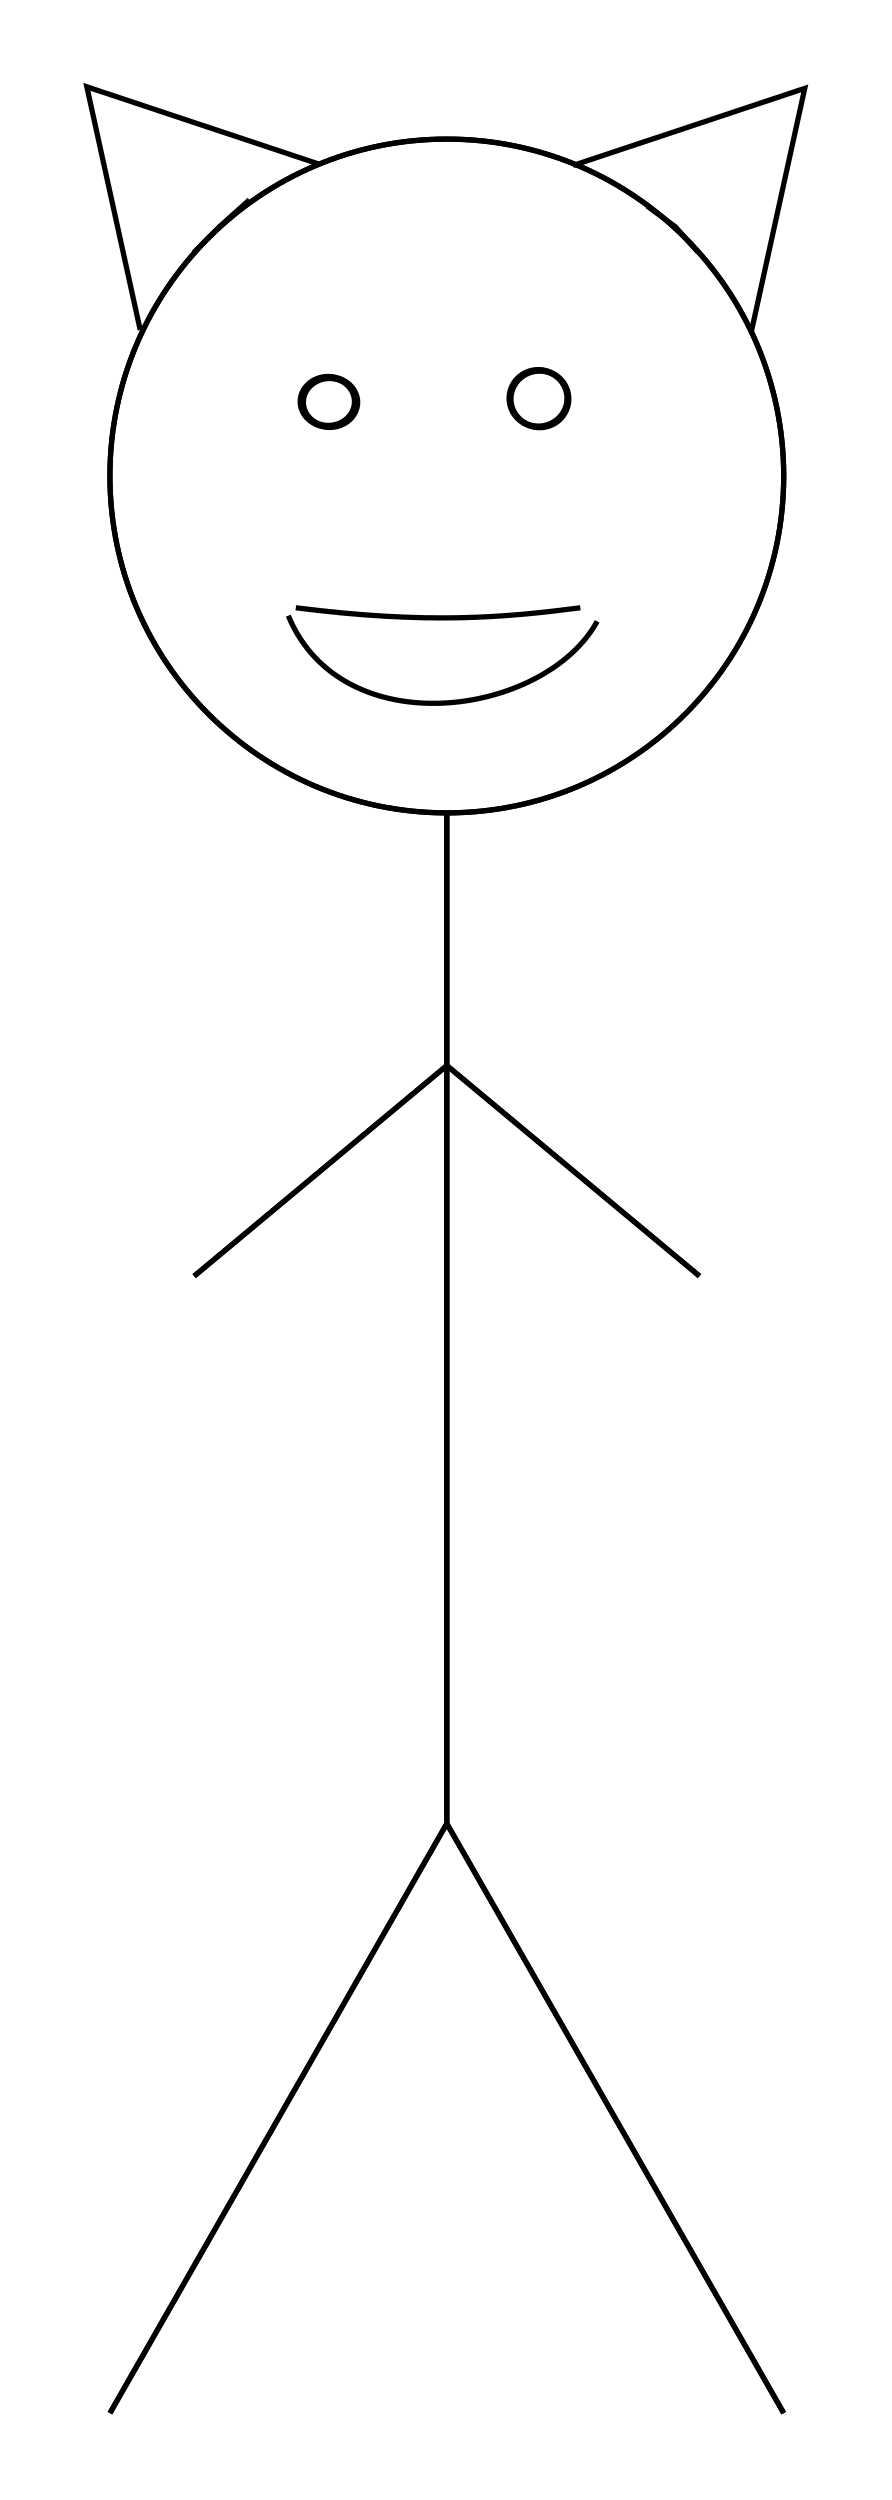
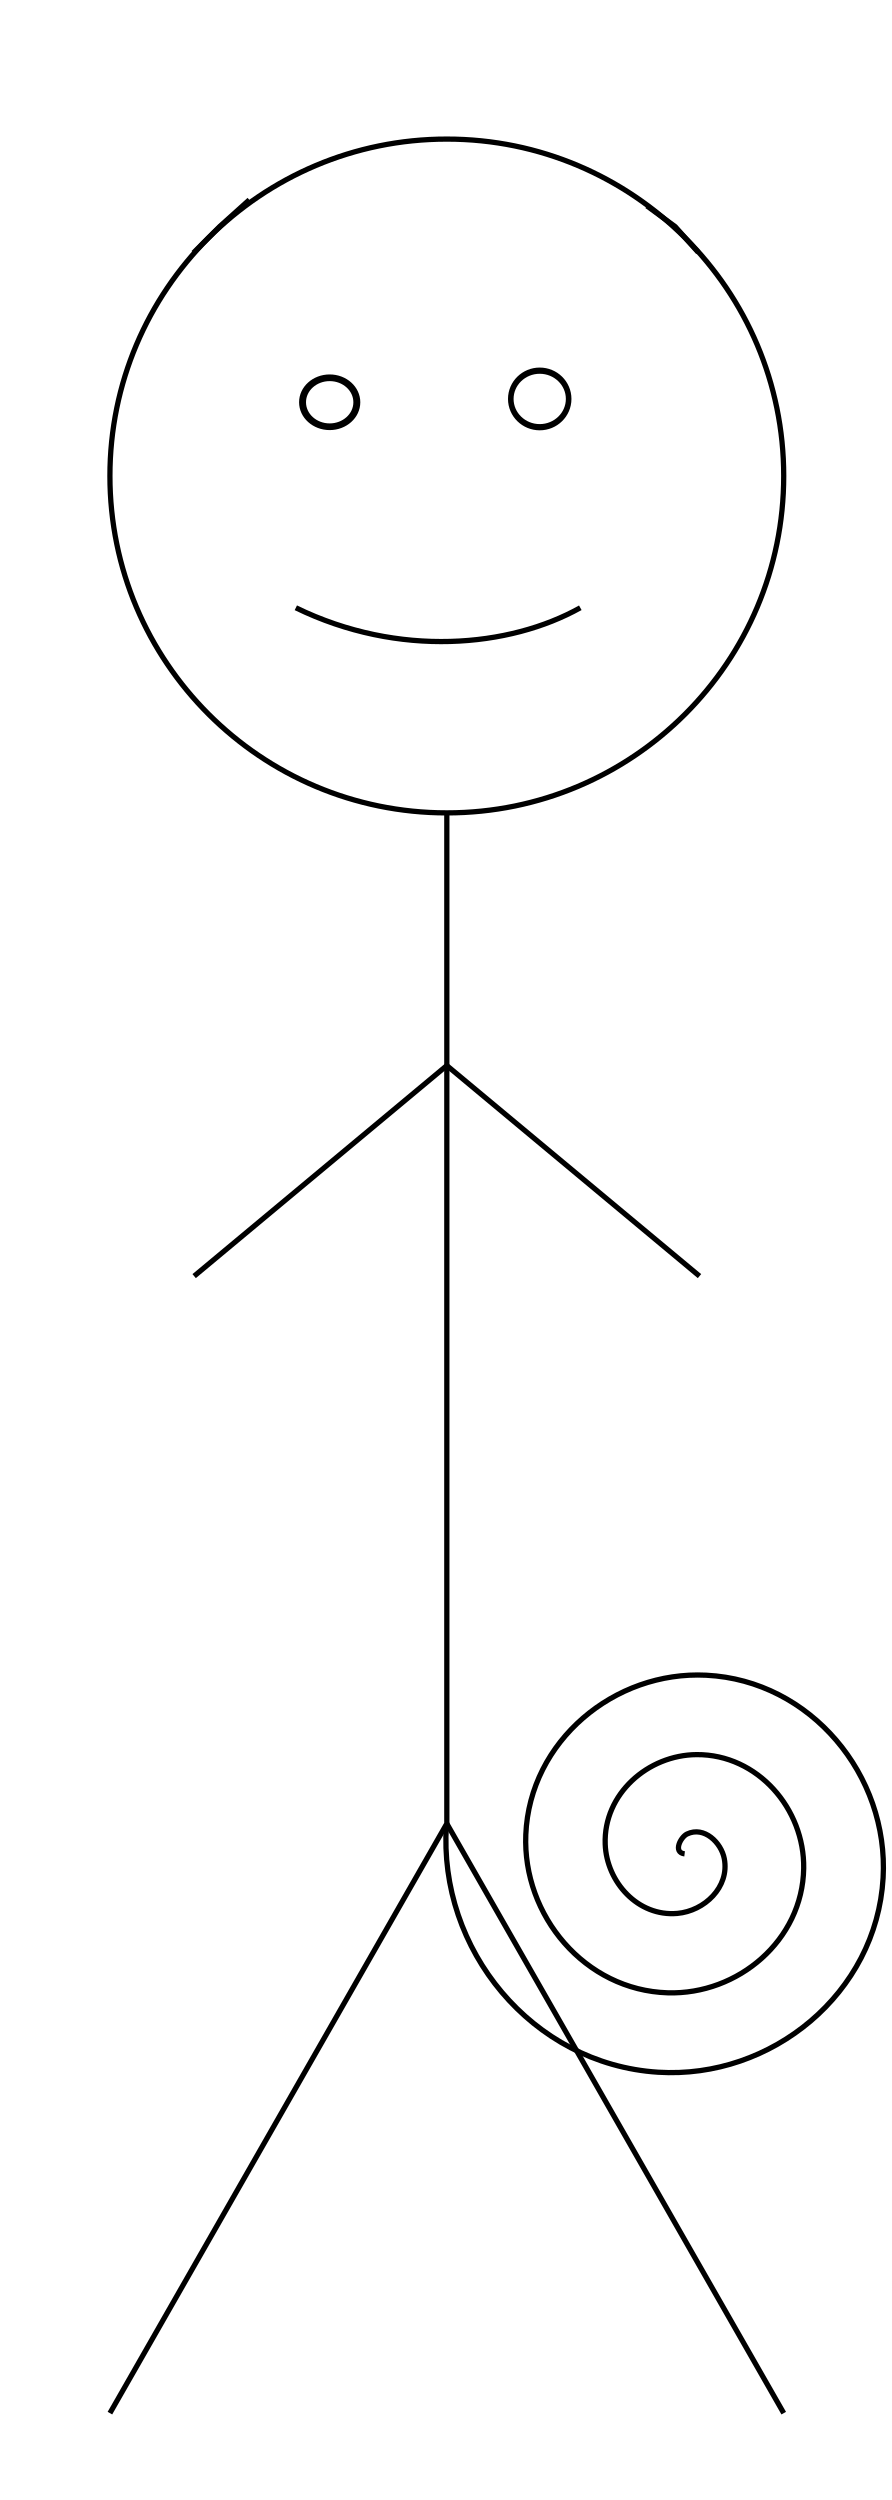
<svg xmlns="http://www.w3.org/2000/svg" width="169.378" height="474.923" id="svg2" version="1.1">
  <defs id="defs4" />
-   <g style="display:inline" transform="translate(-9.211616,-38.04613)" id="base_layer">
-     <path transform="matrix(1.113044,0,0,1.113044,30.09375,62.13831)" d="m 115,59.594 a 57.5,57.5 0 1 1 -115,0 57.5,57.5 0 1 1 115,0 z" id="Head" style="fill:none;stroke:#000000;stroke-width:0.898;stroke-linecap:butt;stroke-miterlimit:4;stroke-opacity:1;stroke-dasharray:none" />
+   <g style="display:none" transform="translate(-9.211616,-38.04613)" id="base_layer">
+     <path transform="matrix(1.113044,0,0,1.113044,30.09375,62.13831)" d="m 115,59.594 c 0,31.756 -25.744,57.5 -57.5,57.5 -31.756,0 -57.5,-25.744 -57.5,-57.5 0,-31.756 25.744,-57.5 57.5,-57.5 31.756,0 57.5,25.744 57.5,57.5 z" id="Head" style="fill:none;stroke:#000000;stroke-width:0.898;stroke-linecap:butt;stroke-miterlimit:4;stroke-opacity:1;stroke-dasharray:none" />
    <path transform="translate(30.09375,36.375)" id="path3787" d="m 64,156.094 0,192 -64,112" style="fill:none;stroke:#000000;stroke-width:1px;stroke-linecap:butt;stroke-linejoin:miter;stroke-opacity:1" />
    <path transform="translate(30.09375,36.375)" id="path3789" d="m 64,348.094 64,112" style="fill:none;stroke:#000000;stroke-width:1px;stroke-linecap:butt;stroke-linejoin:miter;stroke-opacity:1" />
    <path transform="translate(30.09375,36.375)" id="path3791" d="m 112,244.094 -48,-40 -48,40" style="fill:none;stroke:#000000;stroke-width:1px;stroke-linecap:butt;stroke-linejoin:miter;stroke-opacity:1" />
    <path transform="translate(30.09375,36.375)" id="ear_l" d="m 102.016,40.796 5.357,3.92 4.384,4.896" style="fill:none;stroke:#000000;stroke-width:1px;stroke-linecap:butt;stroke-linejoin:miter;stroke-opacity:1" />
    <path id="ear_r" d="m 56.575,76.006 -5.61,5.056 -5.015,5.023" style="fill:none;stroke:#000000;stroke-width:1px;stroke-linecap:butt;stroke-linejoin:miter;stroke-opacity:1" />
    <path style="fill:none;stroke:#000000;stroke-width:1px;stroke-linecap:butt;stroke-linejoin:miter;stroke-opacity:1" d="m 65.41,153.505 c 25.066,3.175 39.501,1.883 54.043,0" id="path3002" />
-     <path style="fill:none;stroke:#000000;stroke-width:1;stroke-linecap:butt;stroke-miterlimit:4;stroke-opacity:1;stroke-dasharray:none" id="path3004" d="m 62.377,74.271 a 3.914,3.662 0 1 1 -7.829,0 3.914,3.662 0 1 1 7.829,0 z" transform="matrix(1.317338,0,0,1.270258,-5.173885,20.12044)" />
-     <path style="fill:none;stroke:#000000;stroke-width:1;stroke-linecap:butt;stroke-miterlimit:4;stroke-opacity:1;stroke-dasharray:none" id="path3006" d="m 107.329,74.902 a 5.177,4.546 0 1 1 -10.354,0 5.177,4.546 0 1 1 10.354,0 z" transform="matrix(1.061597,0,0,1.181264,3.298166,25.35297)" />
+     <path style="fill:none;stroke:#000000;stroke-width:1;stroke-linecap:butt;stroke-miterlimit:4;stroke-opacity:1;stroke-dasharray:none" id="path3004" d="m 62.377,74.271 c 0,2.022 -1.753,3.662 -3.914,3.662 -2.162,0 -3.914,-1.639 -3.914,-3.662 0,-2.022 1.753,-3.662 3.914,-3.662 2.162,0 3.914,1.639 3.914,3.662 z" transform="matrix(1.317338,0,0,1.270258,-5.173885,20.12044)" />
+     <path style="fill:none;stroke:#000000;stroke-width:1;stroke-linecap:butt;stroke-miterlimit:4;stroke-opacity:1;stroke-dasharray:none" id="path3006" d="m 107.329,74.902 c 0,2.511 -2.318,4.546 -5.177,4.546 -2.859,0 -5.177,-2.035 -5.177,-4.546 0,-2.511 2.318,-4.546 5.177,-4.546 2.859,0 5.177,2.035 5.177,4.546 z" transform="matrix(1.061597,0,0,1.181264,3.298166,25.35297)" />
+     <path style="fill:none;stroke:#000000;stroke-width:1px;stroke-linecap:butt;stroke-linejoin:miter;stroke-opacity:1;display:inline" d="m 94.108,384.837 c -0.046,-0.006 -0.079,0.028 0.011,-0.003 0.111,-0.038 -0.062,-0.064 -0.001,0.006 0.059,0.068 0.054,-10e-4 -0.009,-0.013 -0.16,-0.031 0.055,0.056 -0.009,0.014 -0.082,-0.055 -0.028,-0.002 0.017,-0.007 0.049,-0.005 -0.044,-0.065 -0.022,0.002 0.019,0.06 -0.041,-0.094 0.004,0.005 0.043,0.094 -0.042,-0.034 0.004,-0.005 0.048,0.031 -0.037,0.054 -1.17e-4,0.001 0.028,-0.039 0.008,-0.087 0.007,-0.01 -0.002,0.123 -0.005,0.005 -0.005,0.005 -0.026,0.006 0.019,-0.031 0.024,-0.08" id="path3094-2" />
  </g>
-   <g style="display:inline" id="cat_layer" transform="translate(-9.211616,-38.04613)">
-     <path style="fill:none;stroke:#000000;stroke-width:0.898;stroke-linecap:butt;stroke-miterlimit:4;stroke-opacity:1;stroke-dasharray:none" id="path3817" d="m 115,59.594 a 57.5,57.5 0 1 1 -115,0 57.5,57.5 0 1 1 115,0 z" transform="matrix(1.113044,0,0,1.113044,30.09375,62.13831)" />
+   <g style="display:none" id="cat_layer" transform="translate(-9.211616,-38.04613)">
+     <path style="fill:none;stroke:#000000;stroke-width:0.898;stroke-linecap:butt;stroke-miterlimit:4;stroke-opacity:1;stroke-dasharray:none" id="path3817" d="m 115,59.594 c 0,31.756 -25.744,57.5 -57.5,57.5 -31.756,0 -57.5,-25.744 -57.5,-57.5 0,-31.756 25.744,-57.5 57.5,-57.5 31.756,0 57.5,25.744 57.5,57.5 z" transform="matrix(1.113044,0,0,1.113044,30.09375,62.13831)" />
    <path style="fill:none;stroke:#000000;stroke-width:1px;stroke-linecap:butt;stroke-linejoin:miter;stroke-opacity:1" d="m 64,156.094 0,192 -64,112" id="path3819" transform="translate(30.09375,36.375)" />
    <path style="fill:none;stroke:#000000;stroke-width:1px;stroke-linecap:butt;stroke-linejoin:miter;stroke-opacity:1" d="m 64,348.094 64,112" id="path3821" transform="translate(30.09375,36.375)" />
    <path style="fill:none;stroke:#000000;stroke-width:1px;stroke-linecap:butt;stroke-linejoin:miter;stroke-opacity:1" d="m 112,244.094 -48,-40 -48,40" id="path3823" transform="translate(30.09375,36.375)" />
    <path style="fill:none;stroke:#000000;stroke-width:1px;stroke-linecap:butt;stroke-linejoin:miter;stroke-opacity:1" d="M 88,33.094 131.996,18.452 121.859,64.639" id="cat_ear_l" transform="translate(30.09375,36.375)" />
    <path style="fill:none;stroke:#000000;stroke-width:1px;stroke-linecap:butt;stroke-linejoin:miter;stroke-opacity:1" d="M 69.707,69.188 25.712,54.546 35.848,100.733" id="cat_ear_r" />
    <path style="fill:none;stroke:#000000;stroke-width:1px;stroke-linecap:butt;stroke-linejoin:miter;stroke-opacity:1;display:inline" d="m 63.976,155.008 c 10.26,24.83 48.828,19.094 58.686,1.071" id="path3002-1" />
-     <path style="fill:none;stroke:#000000;stroke-width:1;stroke-linecap:butt;stroke-miterlimit:4;stroke-opacity:1;stroke-dasharray:none;display:inline" id="path3004-9" d="m 62.377,74.271 a 3.914,3.662 0 1 1 -7.829,0 3.914,3.662 0 1 1 7.829,0 z" transform="matrix(1.317338,0,0,1.270258,-5.463063,20.00624)" />
-     <path style="fill:none;stroke:#000000;stroke-width:1;stroke-linecap:butt;stroke-miterlimit:4;stroke-opacity:1;stroke-dasharray:none;display:inline" id="path3006-2" d="m 107.329,74.902 a 5.177,4.546 0 1 1 -10.354,0 5.177,4.546 0 1 1 10.354,0 z" transform="matrix(1.061597,0,0,1.181264,3.008988,25.23877)" />
+     <path style="fill:none;stroke:#000000;stroke-width:1;stroke-linecap:butt;stroke-miterlimit:4;stroke-opacity:1;stroke-dasharray:none;display:inline" id="path3004-9" d="m 62.377,74.271 c 0,2.022 -1.753,3.662 -3.914,3.662 -2.162,0 -3.914,-1.639 -3.914,-3.662 0,-2.022 1.753,-3.662 3.914,-3.662 2.162,0 3.914,1.639 3.914,3.662 z" transform="matrix(1.317338,0,0,1.270258,-5.463063,20.00624)" />
+     <path style="fill:none;stroke:#000000;stroke-width:1;stroke-linecap:butt;stroke-miterlimit:4;stroke-opacity:1;stroke-dasharray:none;display:inline" id="path3006-2" d="m 107.329,74.902 c 0,2.511 -2.318,4.546 -5.177,4.546 -2.859,0 -5.177,-2.035 -5.177,-4.546 0,-2.511 2.318,-4.546 5.177,-4.546 2.859,0 5.177,2.035 5.177,4.546 z" transform="matrix(1.061597,0,0,1.181264,3.008988,25.23877)" />
+     <path style="fill:none;stroke:#000000;stroke-width:1px;stroke-linecap:butt;stroke-linejoin:miter;stroke-opacity:1;display:inline" d="m 94.231,384.895 c -0.046,-0.006 -0.079,0.028 0.011,-0.003 0.111,-0.038 -0.062,-0.064 -0.001,0.006 0.059,0.068 0.054,-10e-4 -0.009,-0.013 -0.16,-0.031 0.055,0.056 -0.009,0.014 -0.082,-0.055 -0.028,-0.002 0.017,-0.007 0.049,-0.005 -0.044,-0.065 -0.022,0.002 0.019,0.06 -0.041,-0.094 0.004,0.005 0.043,0.094 -0.042,-0.034 0.004,-0.005 0.048,0.031 -0.037,0.054 -1.17e-4,10e-4 0.028,-0.039 0.008,-0.087 0.007,-0.01 -0.002,0.123 -0.005,0.005 -0.005,0.005 -0.026,0.006 0.019,-0.031 0.024,-0.08" id="path3094-2-2" />
+   </g>
+   <g id="squirrel_layer" transform="translate(-9.211616,-38.04613)" style="display:inline">
+     <path style="fill:none;stroke:#000000;stroke-width:0.898;stroke-linecap:butt;stroke-miterlimit:4;stroke-opacity:1;stroke-dasharray:none" id="path3018" d="m 115,59.594 c 0,31.756 -25.744,57.5 -57.5,57.5 -31.756,0 -57.5,-25.744 -57.5,-57.5 0,-31.756 25.744,-57.5 57.5,-57.5 31.756,0 57.5,25.744 57.5,57.5 z" transform="matrix(1.113044,0,0,1.113044,30.09375,62.13831)" />
+     <path style="fill:none;stroke:#000000;stroke-width:1px;stroke-linecap:butt;stroke-linejoin:miter;stroke-opacity:1" d="m 64,156.094 0,192 -64,112" id="path3020" transform="translate(30.09375,36.375)" />
+     <path style="fill:none;stroke:#000000;stroke-width:1px;stroke-linecap:butt;stroke-linejoin:miter;stroke-opacity:1" d="m 64,348.094 64,112" id="path3022" transform="translate(30.09375,36.375)" />
+     <path style="fill:none;stroke:#000000;stroke-width:1px;stroke-linecap:butt;stroke-linejoin:miter;stroke-opacity:1" d="m 112,244.094 -48,-40 -48,40" id="path3024" transform="translate(30.09375,36.375)" />
+     <path style="fill:none;stroke:#000000;stroke-width:1px;stroke-linecap:butt;stroke-linejoin:miter;stroke-opacity:1" d="m 102.016,40.796 5.357,3.92 4.384,4.896" id="path3026" transform="translate(30.09375,36.375)" />
+     <path style="fill:none;stroke:#000000;stroke-width:1px;stroke-linecap:butt;stroke-linejoin:miter;stroke-opacity:1" d="m 56.575,76.006 -5.61,5.056 -5.015,5.023" id="path3028" />
+     <path id="path3030" d="m 65.41,153.505 c 19.566,9.55 40.626,7.508 54.043,0" style="fill:none;stroke:#000000;stroke-width:1px;stroke-linecap:butt;stroke-linejoin:miter;stroke-opacity:1" />
+     <path transform="matrix(1.317338,0,0,1.270258,-5.173885,20.12044)" d="m 62.377,74.271 c 0,2.022 -1.753,3.662 -3.914,3.662 -2.162,0 -3.914,-1.639 -3.914,-3.662 0,-2.022 1.753,-3.662 3.914,-3.662 2.162,0 3.914,1.639 3.914,3.662 z" id="path3032" style="fill:none;stroke:#000000;stroke-width:1;stroke-linecap:butt;stroke-miterlimit:4;stroke-opacity:1;stroke-dasharray:none" />
+     <path transform="matrix(1.061597,0,0,1.181264,3.298166,25.35297)" d="m 107.329,74.902 c 0,2.511 -2.318,4.546 -5.177,4.546 -2.859,0 -5.177,-2.035 -5.177,-4.546 0,-2.511 2.318,-4.546 5.177,-4.546 2.859,0 5.177,2.035 5.177,4.546 z" id="path3034" style="fill:none;stroke:#000000;stroke-width:1;stroke-linecap:butt;stroke-miterlimit:4;stroke-opacity:1;stroke-dasharray:none" />
+     <path style="fill:none;stroke:#000000;stroke-width:1px;stroke-linecap:butt;stroke-linejoin:miter;stroke-opacity:1" d="m 139.266,390.223 c -2.269,-0.276 -0.748,-3.194 0.458,-3.771 3.268,-1.562 6.508,1.653 7.083,4.688 1.028,5.428 -3.805,9.944 -8.917,10.396 -7.502,0.663 -13.444,-5.973 -13.708,-13.146 -0.353,-9.561 8.144,-16.968 17.375,-17.021 11.616,-0.066 20.505,10.316 20.333,21.604 -0.208,13.671 -12.49,24.05 -25.833,23.646 -15.725,-0.476 -27.598,-14.664 -26.958,-30.062 0.739,-17.779 16.837,-31.15 34.292,-30.271 19.833,0.999 34.704,19.012 33.583,38.521 -1.257,21.886 -21.186,38.259 -42.75,36.896 -23.94,-1.514 -41.816,-23.36 -40.208,-46.979" id="path3094" />
  </g>
</svg>
